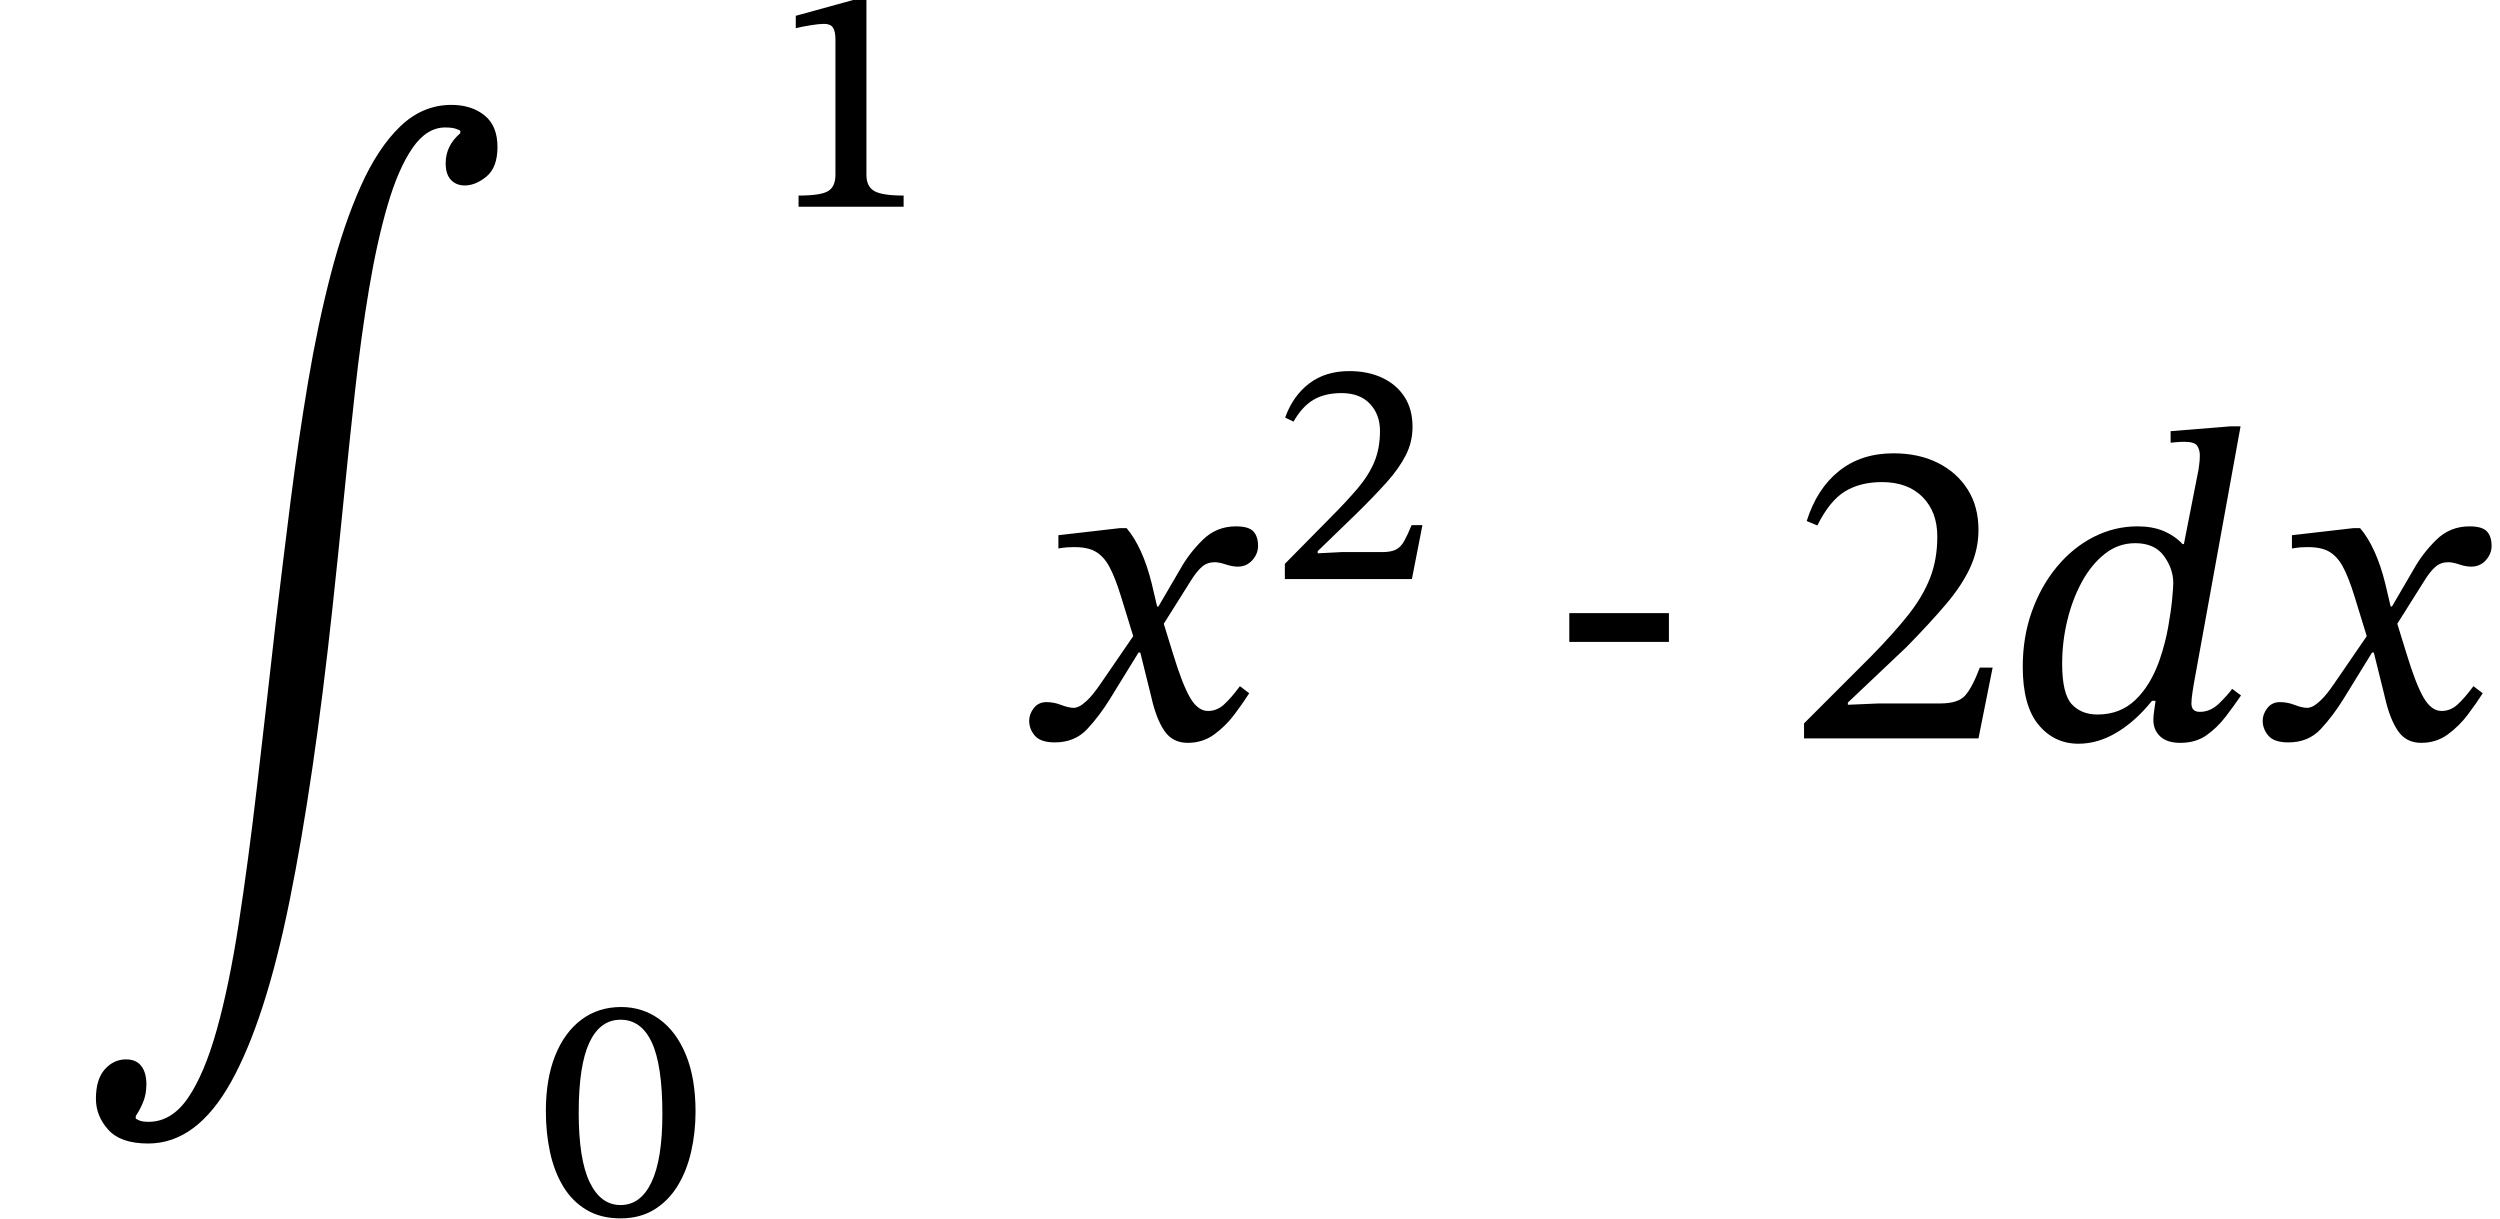
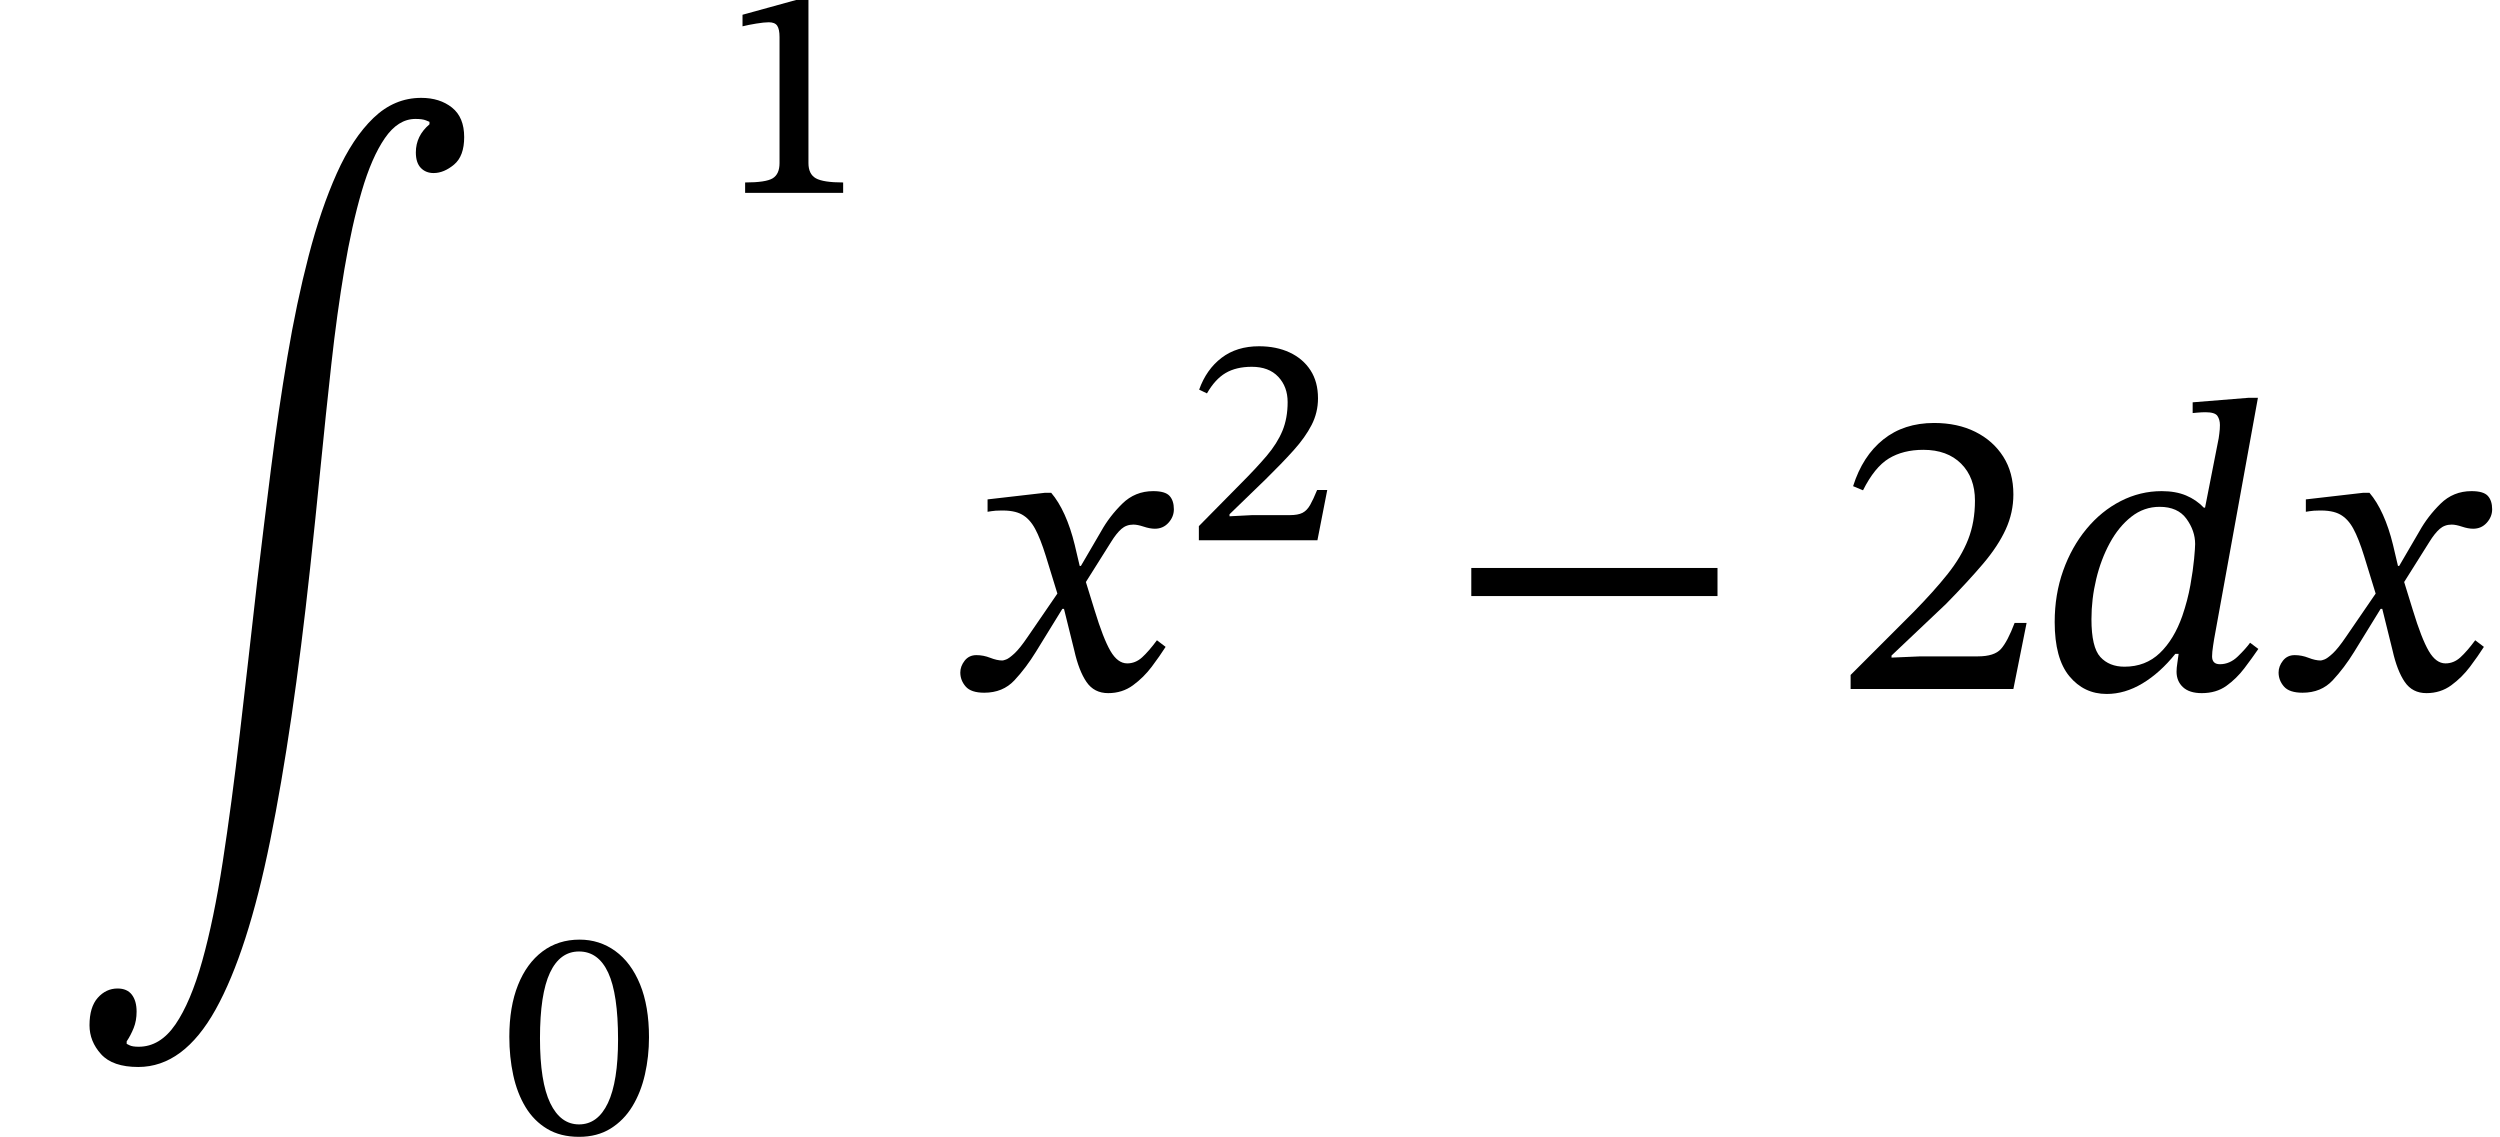
- <svg xmlns="http://www.w3.org/2000/svg" width="67.763" height="33.024" viewBox="0 0 67.763 33.024">
+ <svg xmlns="http://www.w3.org/2000/svg" width="72.623" height="33.024" viewBox="0 0 72.623 33.024">
  <g fill="#000000">
    <path transform="matrix(0.012 0 0 -0.012 2 19.991)" d="M873 1365L873 1371Q873 1371 864.5 1374.5Q856 1378 839 1378Q797 1378 765 1331.5Q733 1285 709 1203Q685 1121 667 1014Q649 907 635.5 785Q622 663 609.5 536.5Q597 410 584 290Q542 -99 487.5 -368.5Q433 -638 355.5 -777.5Q278 -917 168 -917Q106 -917 78 -886Q50 -855 50 -816Q50 -772 70 -749.5Q90 -727 118 -727Q141 -727 152.5 -742Q164 -757 164 -783Q164 -805 157 -822.5Q150 -840 140 -855L140 -861Q140 -861 147 -864.5Q154 -868 169 -868Q221 -868 258 -814Q295 -760 323 -660Q351 -560 372.5 -420.5Q394 -281 414 -109Q434 63 456 259Q472 394 489.5 532.5Q507 671 529 802Q551 933 580.5 1046.5Q610 1160 648.5 1246Q687 1332 737.5 1380.5Q788 1429 853 1429Q898 1429 927.5 1405.5Q957 1382 957 1334Q957 1288 932.5 1267.5Q908 1247 883 1247Q864 1247 852 1259.5Q840 1272 840 1297Q840 1337 873 1365Z" />
    <path transform="matrix(0.0084 0 0 -0.0084 20.864 5.603)" d="M432 0L93 0L93 36Q165 36 188.5 50.5Q212 65 212 103L212 539Q212 566 204 578Q196 590 175 590Q159 590 131.5 585.5Q104 581 84 576L84 616L269 667L312 667L312 103Q312 65 337.5 50.5Q363 36 432 36Z" />
    <path transform="matrix(0.0084 0 0 -0.0084 14.384 32.915)" d="M532 331Q532 265 518 203Q504 141 474.5 92.5Q445 44 399 15.5Q353 -13 290 -13Q226 -13 180 14.5Q134 42 105 90Q76 138 62.5 200.5Q49 263 49 333Q49 437 79 512Q109 587 163.5 628Q218 669 292 669Q361 669 415.5 629.5Q470 590 501 514.5Q532 439 532 331ZM425 324Q425 481 391 554.5Q357 628 290 628Q224 628 189.5 554.5Q155 481 155 328Q155 177 190.5 103.5Q226 30 290 30Q355 30 390 104Q425 178 425 324Z" />
    <path transform="matrix(0.012 0 0 -0.012 27.62 20.015)" d="M315 298L364 382Q384 418 415 448.5Q446 479 490 479Q519 479 529.5 467.5Q540 456 540 435Q540 417 527 402.5Q514 388 494 388Q482 388 467 393Q452 398 442 398Q425 398 413 387.5Q401 377 388 356L327 259L348 191Q369 122 386.5 92Q404 62 427 62Q447 62 463 76.5Q479 91 499 118L520 102Q506 80 486.5 54Q467 28 441 9Q415 -10 381 -10Q347 -10 328.5 17Q310 44 299 93L274 194L270 194L206 90Q182 51 154 21Q126 -9 81 -9Q49 -9 36 6Q23 21 23 40Q23 55 33.5 68.5Q44 82 62 82Q79 82 95.5 75.5Q112 69 125 69Q127 69 134 71.5Q141 74 154 86Q167 98 186 126L258 231L230 322Q217 364 204 388Q191 412 172 422.5Q153 433 120 432Q108 432 98.5 430.5Q89 429 89 429L89 459L228 475L243 475Q261 454 275.5 422Q290 390 300 349L312 298Z" />
    <path transform="matrix(0.0084 0 0 -0.0084 34.448 15.695)" d="M489 174L455 0L45 0L45 49L187 193Q243 249 279.5 292Q316 335 334 378.5Q352 422 352 478Q352 531 319.5 565.5Q287 600 228 600Q174 600 137.5 578.5Q101 557 73 508L46 521Q71 591 123.5 631Q176 671 253 671Q313 671 359 649.5Q405 628 431 588Q457 548 457 491Q457 442 435 399Q413 356 372.5 311Q332 266 276 211L151 90L151 83L229 87L359 87Q388 87 403.5 95Q419 103 430 122.5Q441 142 454 174Z" />
-     <path transform="matrix(0.012 0 0 -0.012 41.996 20.015)" d="M270 218L45 218L45 283L270 283Z" />
-     <path transform="matrix(0.012 0 0 -0.012 48.443 20.015)" d="M464 160L432 0L38 0L38 34L190 186Q240 237 273 278.5Q306 320 322.5 362Q339 404 339 456Q339 512 305.5 545.5Q272 579 214 579Q165 579 130.5 558Q96 537 68 481L44 491Q67 564 117 604Q167 644 240 644Q297 644 340 622.5Q383 601 407.5 562.5Q432 524 432 471Q432 427 413.5 386.5Q395 346 358.5 303Q322 260 269 206L137 81L137 76L207 79L346 79Q386 79 402 97Q418 115 435 160Z" />
-     <path transform="matrix(0.012 0 0 -0.012 54.383 20.015)" d="M529 705L423 121Q423 121 420.5 105Q418 89 418 79Q418 60 437 60Q461 60 480.5 79Q500 98 510 112L530 97Q515 75 496 50Q477 25 452.5 7.5Q428 -10 393 -10Q363 -10 347.5 4.5Q332 19 332 42Q332 51 334 63.5Q336 76 337 85L329 85Q292 39 249.5 13.5Q207 -12 163 -12Q108 -12 72.5 31Q37 74 37 162Q37 229 57.5 286.5Q78 344 114 387.5Q150 431 197 455Q244 479 296 479Q330 479 355 468.5Q380 458 398 439L401 439L434 607Q434 607 435.5 618Q437 629 437 639Q437 652 431 661Q425 670 402 670Q393 670 382 669Q371 668 371 668L371 694L507 705ZM346 177Q359 215 365.5 251.5Q372 288 374.5 315Q377 342 377 351Q377 383 356 412Q335 441 291 441Q253 441 222.5 417Q192 393 170.5 353.5Q149 314 137.5 266Q126 218 126 169Q126 101 147.5 77.5Q169 54 206 54Q257 54 291.5 87Q326 120 346 177Z" />
-     <path transform="matrix(0.012 0 0 -0.012 61.055 20.015)" d="M315 298L364 382Q384 418 415 448.5Q446 479 490 479Q519 479 529.5 467.5Q540 456 540 435Q540 417 527 402.5Q514 388 494 388Q482 388 467 393Q452 398 442 398Q425 398 413 387.5Q401 377 388 356L327 259L348 191Q369 122 386.5 92Q404 62 427 62Q447 62 463 76.5Q479 91 499 118L520 102Q506 80 486.5 54Q467 28 441 9Q415 -10 381 -10Q347 -10 328.5 17Q310 44 299 93L274 194L270 194L206 90Q182 51 154 21Q126 -9 81 -9Q49 -9 36 6Q23 21 23 40Q23 55 33.5 68.5Q44 82 62 82Q79 82 95.5 75.5Q112 69 125 69Q127 69 134 71.5Q141 74 154 86Q167 98 186 126L258 231L230 322Q217 364 204 388Q191 412 172 422.5Q153 433 120 432Q108 432 98.5 430.5Q89 429 89 429L89 459L228 475L243 475Q261 454 275.5 422Q290 390 300 349L312 298Z" />
+     <path transform="matrix(0.012 0 0 -0.012 41.996 20.015)" d="M658 225L62 225L62 293L658 293Z" />
+     <path transform="matrix(0.012 0 0 -0.012 53.303 20.015)" d="M464 160L432 0L38 0L38 34L190 186Q240 237 273 278.5Q306 320 322.5 362Q339 404 339 456Q339 512 305.5 545.5Q272 579 214 579Q165 579 130.5 558Q96 537 68 481L44 491Q67 564 117 604Q167 644 240 644Q297 644 340 622.5Q383 601 407.5 562.5Q432 524 432 471Q432 427 413.5 386.5Q395 346 358.5 303Q322 260 269 206L137 81L137 76L207 79L346 79Q386 79 402 97Q418 115 435 160Z" />
+     <path transform="matrix(0.012 0 0 -0.012 59.243 20.015)" d="M529 705L423 121Q423 121 420.5 105Q418 89 418 79Q418 60 437 60Q461 60 480.5 79Q500 98 510 112L530 97Q515 75 496 50Q477 25 452.5 7.5Q428 -10 393 -10Q363 -10 347.5 4.5Q332 19 332 42Q332 51 334 63.5Q336 76 337 85L329 85Q292 39 249.5 13.5Q207 -12 163 -12Q108 -12 72.5 31Q37 74 37 162Q37 229 57.5 286.5Q78 344 114 387.5Q150 431 197 455Q244 479 296 479Q330 479 355 468.5Q380 458 398 439L401 439L434 607Q434 607 435.5 618Q437 629 437 639Q437 652 431 661Q425 670 402 670Q393 670 382 669Q371 668 371 668L371 694L507 705ZM346 177Q359 215 365.5 251.5Q372 288 374.5 315Q377 342 377 351Q377 383 356 412Q335 441 291 441Q253 441 222.5 417Q192 393 170.5 353.5Q149 314 137.5 266Q126 218 126 169Q126 101 147.5 77.5Q169 54 206 54Q257 54 291.5 87Q326 120 346 177Z" />
+     <path transform="matrix(0.012 0 0 -0.012 65.915 20.015)" d="M315 298L364 382Q384 418 415 448.5Q446 479 490 479Q519 479 529.5 467.5Q540 456 540 435Q540 417 527 402.5Q514 388 494 388Q482 388 467 393Q452 398 442 398Q425 398 413 387.5Q401 377 388 356L327 259L348 191Q369 122 386.5 92Q404 62 427 62Q447 62 463 76.5Q479 91 499 118L520 102Q506 80 486.5 54Q467 28 441 9Q415 -10 381 -10Q347 -10 328.5 17Q310 44 299 93L274 194L270 194L206 90Q182 51 154 21Q126 -9 81 -9Q49 -9 36 6Q23 21 23 40Q23 55 33.5 68.5Q44 82 62 82Q79 82 95.5 75.5Q112 69 125 69Q127 69 134 71.5Q141 74 154 86Q167 98 186 126L258 231L230 322Q217 364 204 388Q191 412 172 422.5Q153 433 120 432Q108 432 98.5 430.5Q89 429 89 429L89 459L228 475L243 475Q261 454 275.5 422Q290 390 300 349L312 298Z" />
  </g>
</svg>
